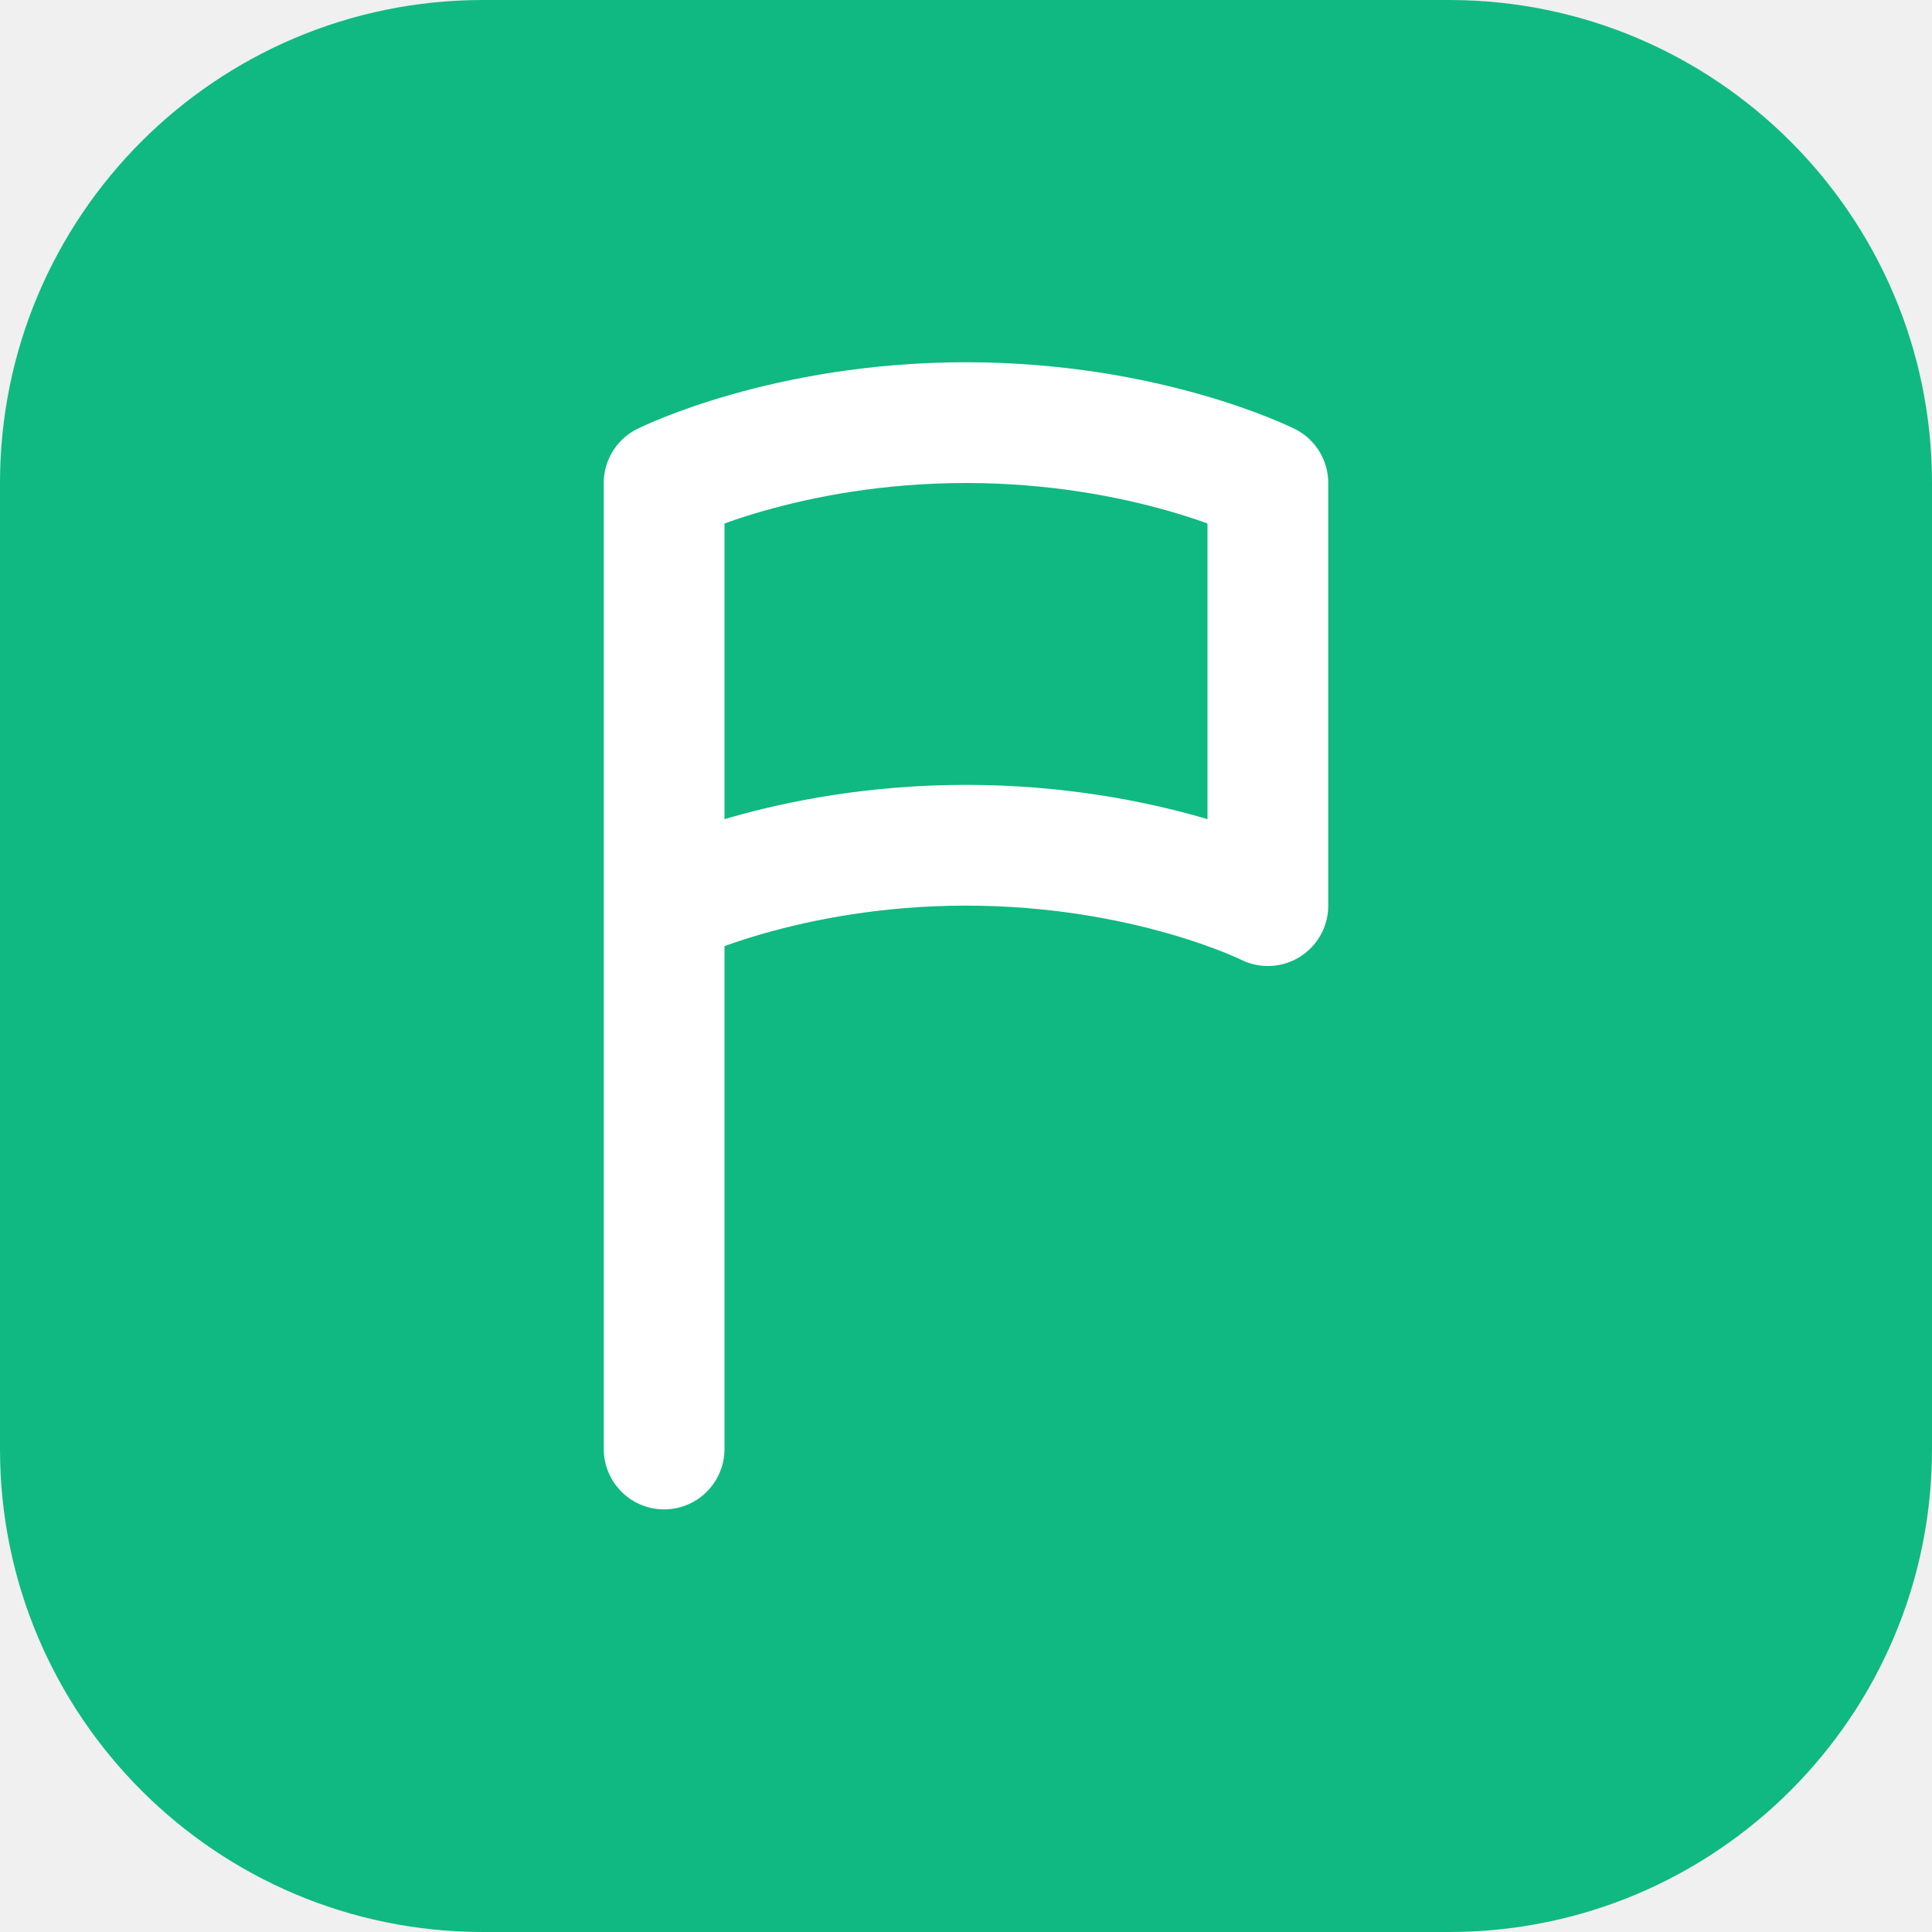
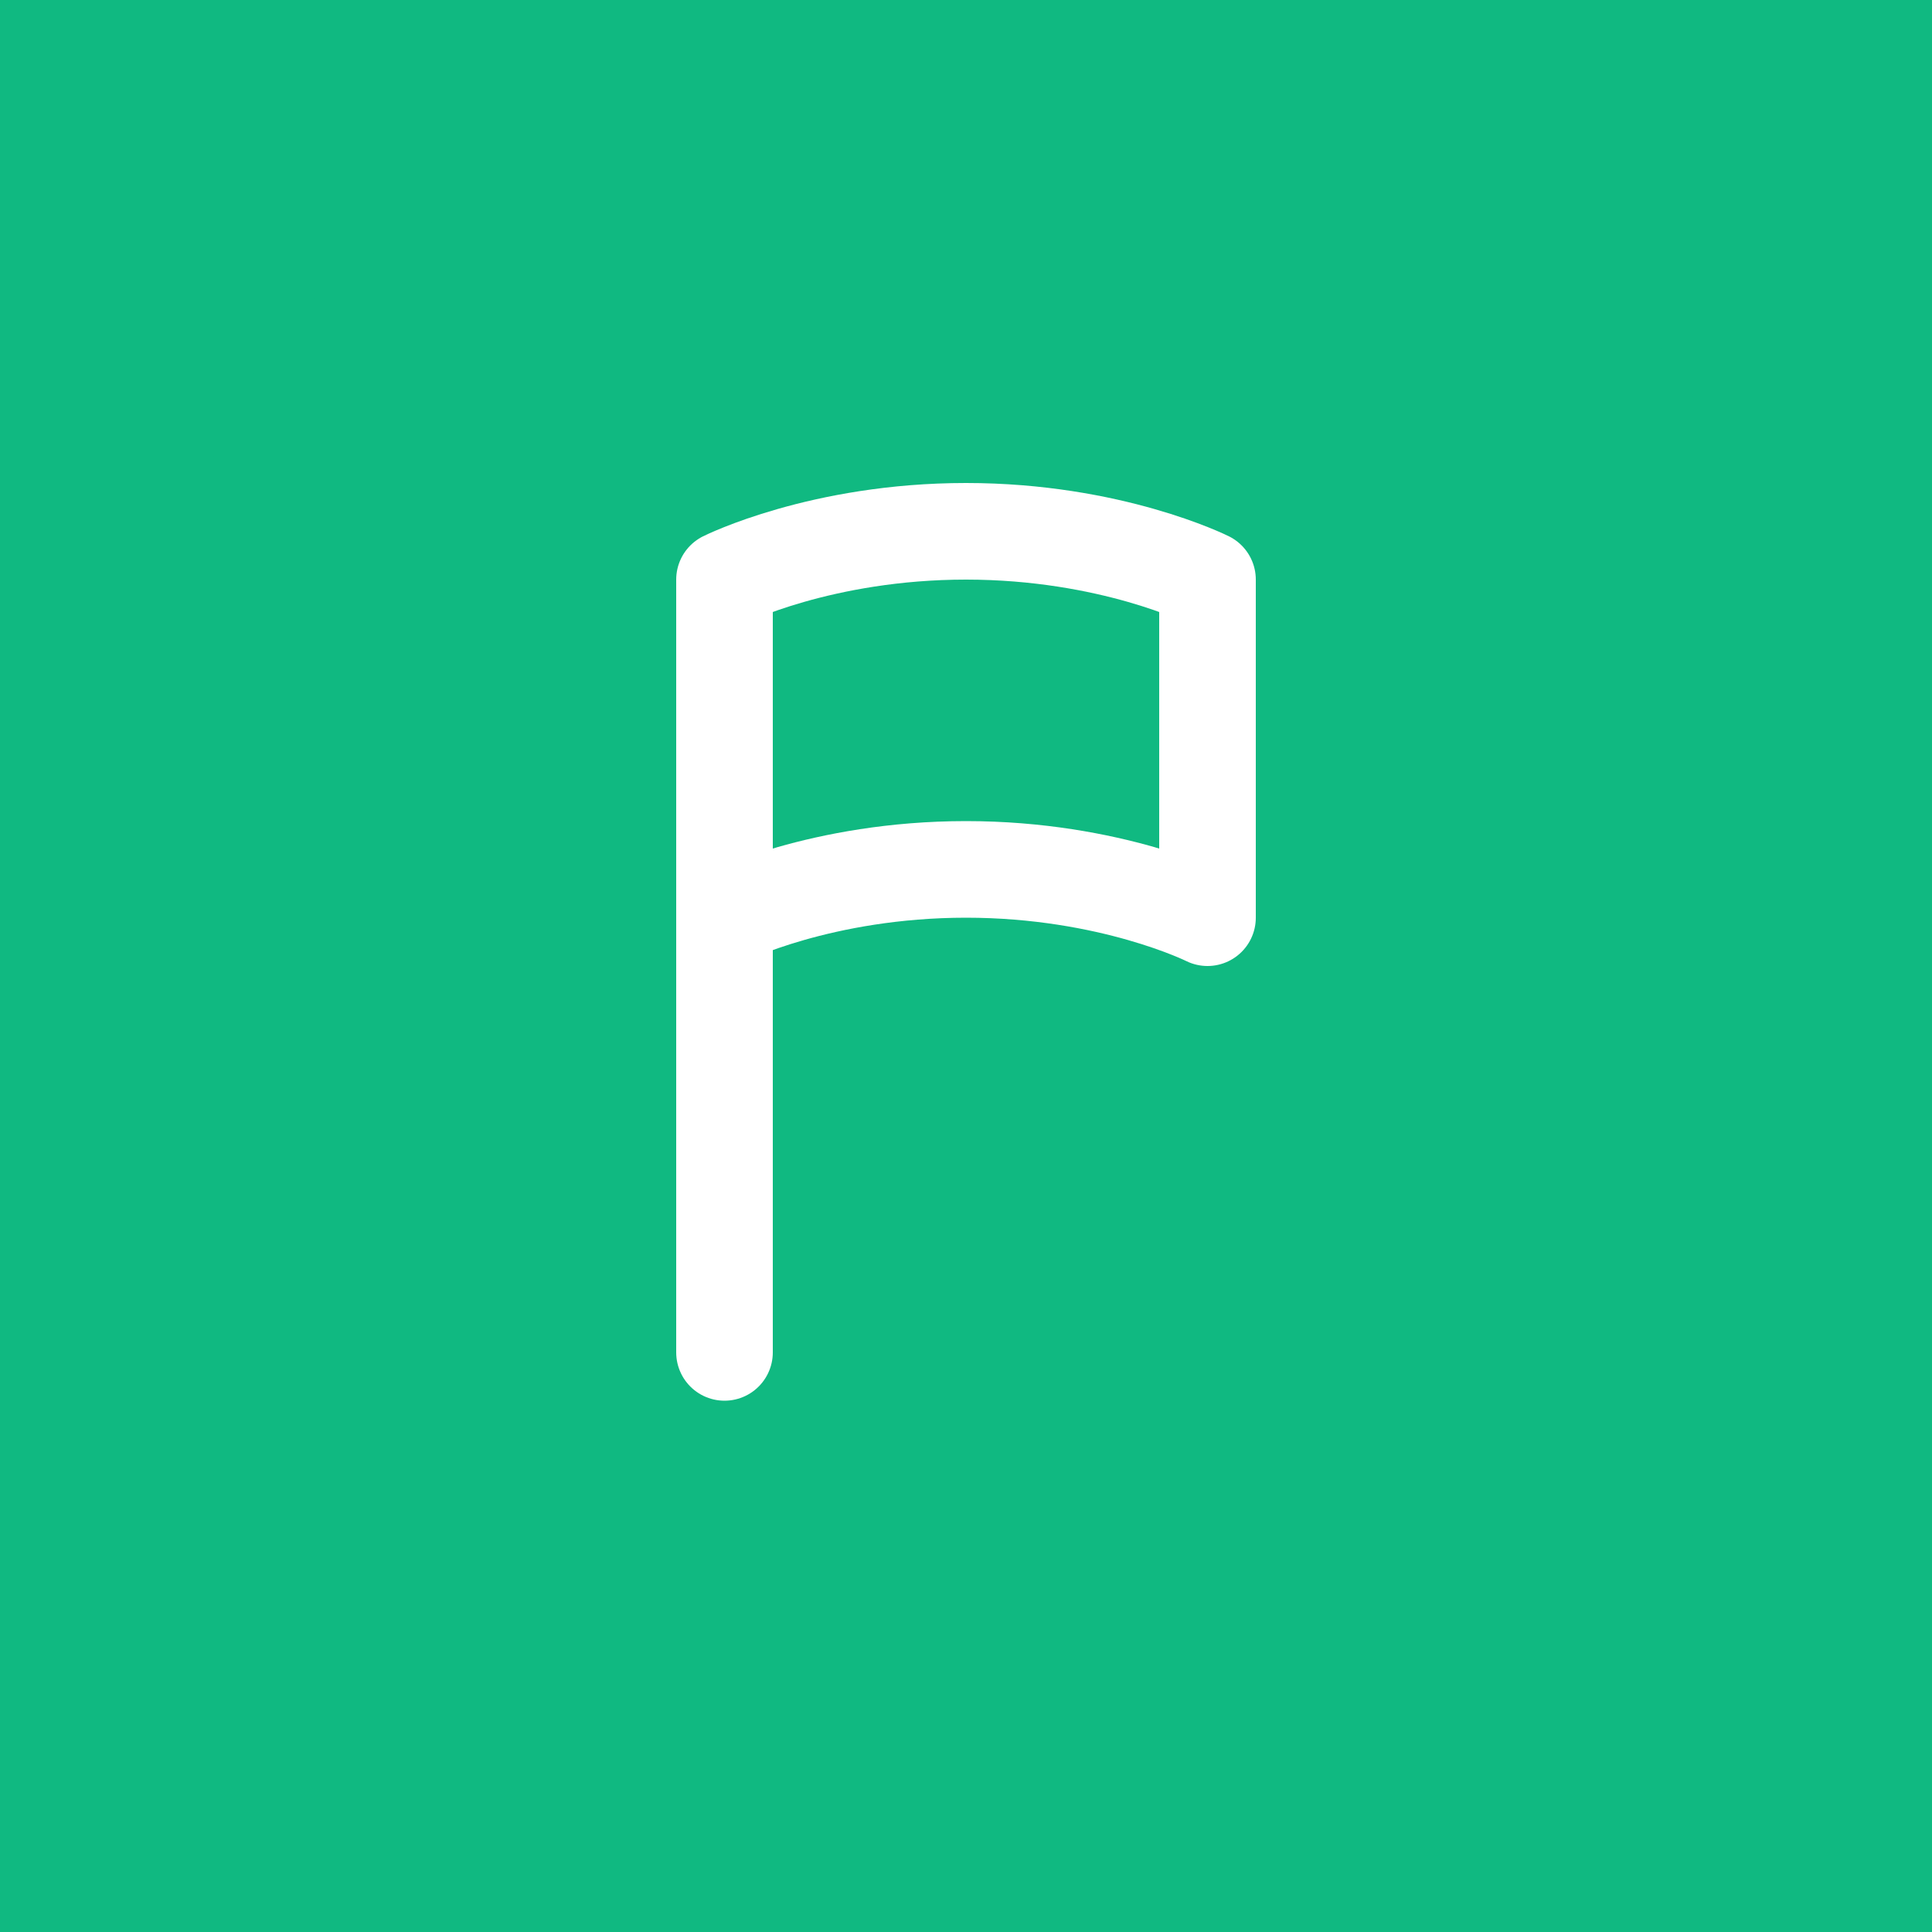
- <svg xmlns="http://www.w3.org/2000/svg" width="64" height="64" viewBox="0 0 64 64" fill="none">
-   <rect width="64" height="64" rx="16" fill="#10B981" />
-   <path d="M22 48V16C22 16 26 14 32 14C38 14 42 16 42 16V30C42 30 38 28 32 28C26 28 22 30 22 30" stroke="white" stroke-width="4" stroke-linecap="round" stroke-linejoin="round" />
+ <svg xmlns="http://www.w3.org/2000/svg" version="1.1" width="1000" height="1000">
+   <g clip-path="url(#SvgjsClipPath1355)">
+     <rect width="1000" height="1000" fill="#10b981" />
+     <g transform="matrix(12.5,0,0,12.5,100,100)">
+       <svg version="1.1" width="64" height="64">
+         <svg width="64" height="64" viewBox="0 0 64 64" fill="none">
+           <rect width="64" height="64" rx="16" fill="#10B981" />
+           <path d="M22 48V16C22 16 26 14 32 14C38 14 42 16 42 16V30C42 30 38 28 32 28C26 28 22 30 22 30" stroke="white" stroke-width="4" stroke-linecap="round" stroke-linejoin="round" />
+         </svg>
+       </svg>
+     </g>
+   </g>
+   <defs>
+     <clipPath id="SvgjsClipPath1355">
+       <rect width="1000" height="1000" x="0" y="0" rx="0" ry="0" />
+     </clipPath>
+   </defs>
</svg>
